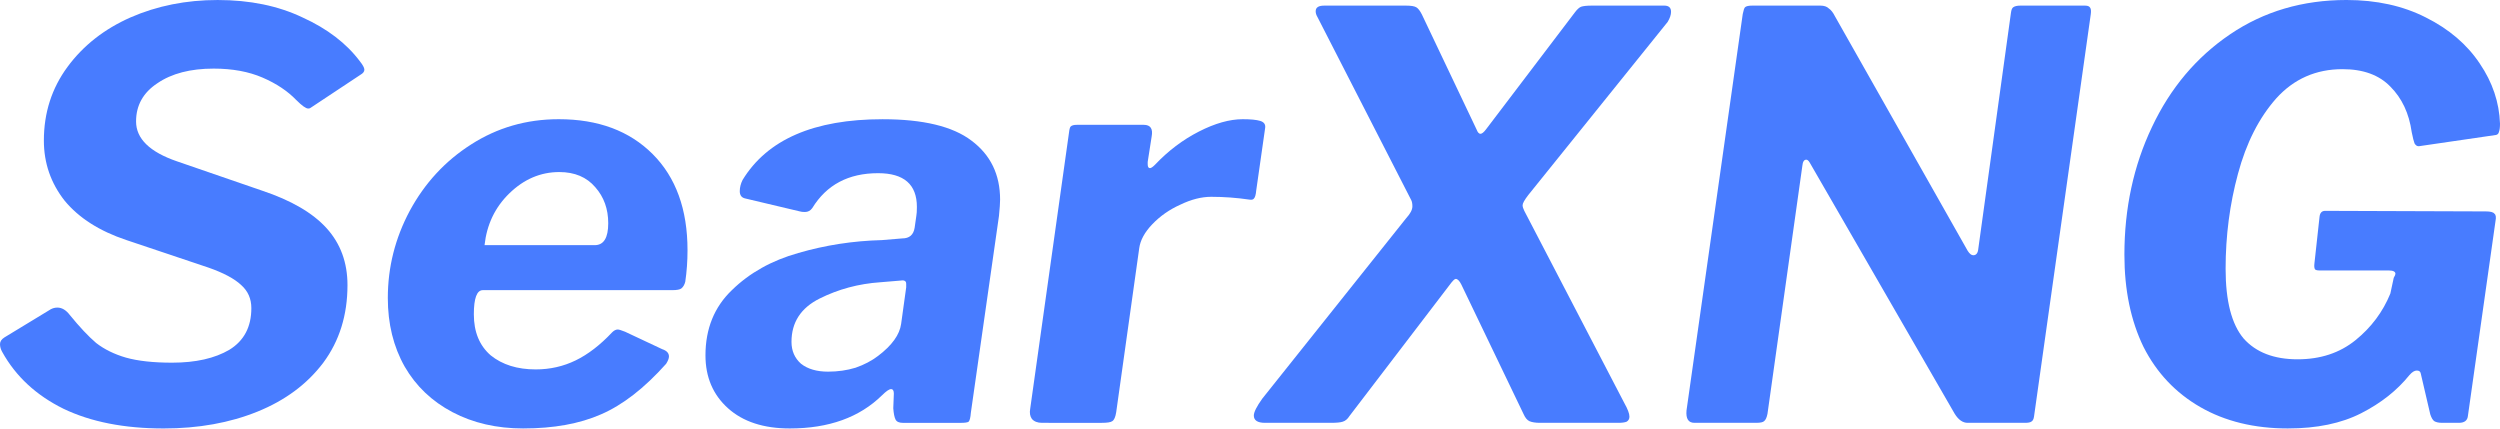
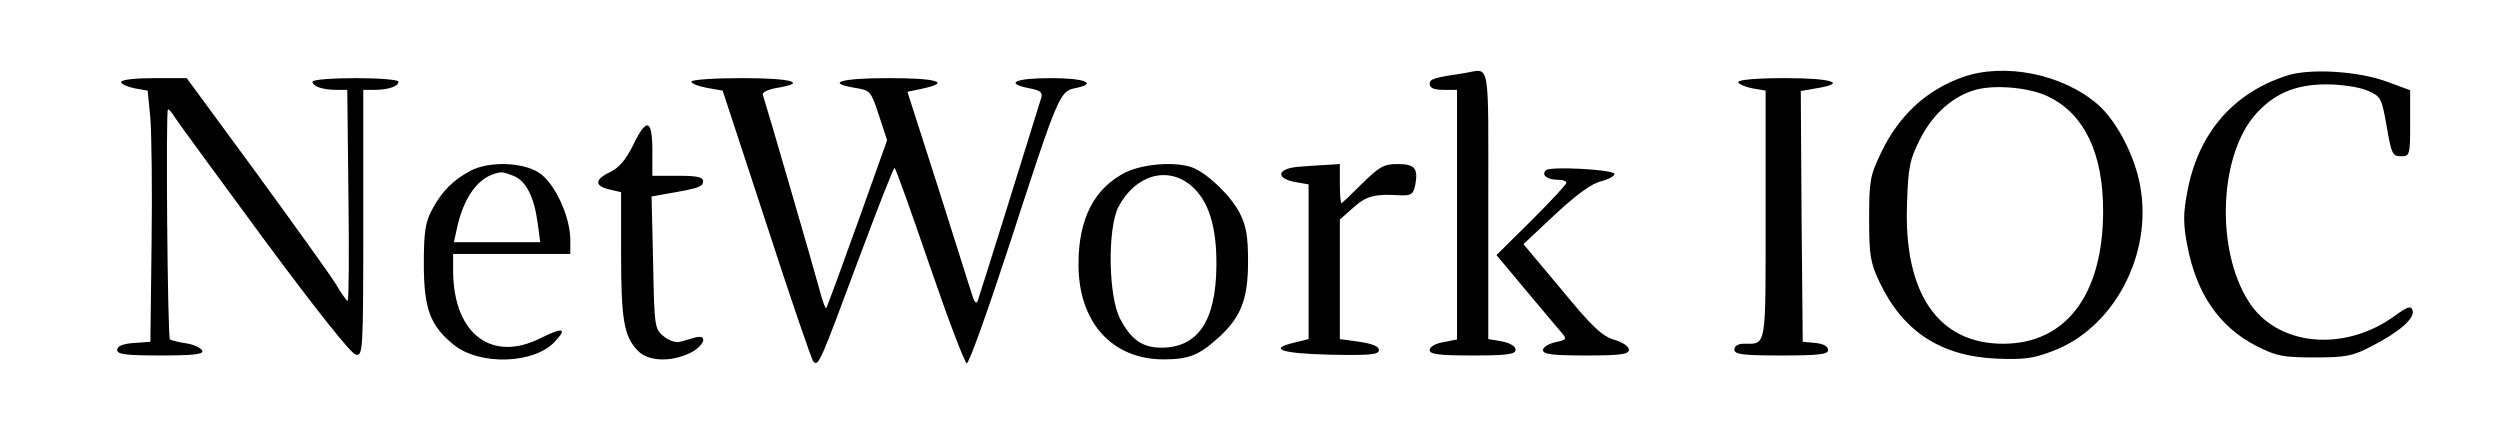
- <svg xmlns="http://www.w3.org/2000/svg" id="svg8" version="1.1" viewBox="0 0 225.869 38.71" height="38.71mm" width="225.869mm">
-   <defs id="defs2" />
-   <g transform="translate(-4.020089,-7.482607)" id="layer1">
-     <g transform="translate(-25.70238,-86.17857)" style="font-style:normal;font-weight:normal;font-size:50.8px;line-height:1.25;font-family:sans-serif;fill:#487cff;fill-opacity:1;stroke:none;stroke-width:0.265" id="text884" aria-label="SearXNG">
-       <path id="path886" style="font-style:normal;font-variant:normal;font-weight:normal;font-stretch:normal;font-size:50.8px;font-family:'Libre Franklin';-inkscape-font-specification:'Libre Franklin';fill:#487cff;fill-opacity:1;stroke-width:0.265" d="m 56.494,102.704 q -1.168,-1.219 -3.048,-2.032 -1.88,-0.813 -4.42,-0.813 -3.15,0 -5.08,1.321 -1.93,1.27 -1.93,3.454 0,2.337 3.708,3.607 l 7.671,2.642 q 3.962,1.321 5.842,3.404 1.88,2.083 1.88,5.131 0,4.064 -2.184,7.01 -2.184,2.896 -5.944,4.42 -3.759,1.524 -8.484,1.524 -5.334,0 -9.042,-1.778 -3.708,-1.829 -5.537,-5.131 -0.203,-0.356 -0.203,-0.711 0,-0.356 0.406,-0.61 l 4.013,-2.438 q 0.356,-0.254 0.762,-0.254 0.61,0 1.118,0.66 1.321,1.626 2.388,2.54 1.118,0.864 2.692,1.321 1.626,0.457 4.166,0.457 3.2,0 5.182,-1.168 1.981,-1.219 1.981,-3.759 0,-1.27 -0.914,-2.083 -0.914,-0.864 -2.946,-1.575 l -7.417,-2.489 q -3.658,-1.219 -5.588,-3.556 -1.88,-2.388 -1.88,-5.436 0,-3.759 2.134,-6.655 2.134,-2.896 5.69,-4.47 3.607,-1.575 7.874,-1.575 4.369,0 7.671,1.575 3.353,1.524 5.182,3.962 0.406,0.508 0.406,0.762 0,0.254 -0.356,0.457 l -4.521,2.997 q -0.051,0.051 -0.203,0.051 -0.305,0 -1.067,-0.762 z" />
-       <path id="path888" style="font-style:normal;font-variant:normal;font-weight:normal;font-stretch:normal;font-size:50.8px;font-family:'Libre Franklin';-inkscape-font-specification:'Libre Franklin';fill:#487cff;fill-opacity:1;stroke-width:0.265" d="m 77.004,132.371 q -3.607,0 -6.401,-1.473 -2.794,-1.473 -4.318,-4.115 -1.524,-2.692 -1.524,-6.198 0,-4.166 1.981,-7.874 2.032,-3.759 5.537,-5.994 3.556,-2.286 7.925,-2.286 5.334,0 8.484,3.15 3.15,3.15 3.15,8.687 0,1.473 -0.203,2.845 -0.102,0.406 -0.356,0.61 -0.203,0.152 -0.813,0.152 h -17.12 q -0.813,0 -0.813,2.184 0,2.388 1.524,3.708 1.575,1.27 4.064,1.27 1.93,0 3.607,-0.813 1.676,-0.813 3.302,-2.54 0.254,-0.254 0.508,-0.254 0.152,0 0.66,0.203 l 3.353,1.575 q 0.61,0.203 0.61,0.66 0,0.254 -0.254,0.66 -2.946,3.302 -5.893,4.572 -2.896,1.27 -7.01,1.27 z m 6.452,-16.561 q 1.219,0 1.219,-1.981 0,-1.93 -1.168,-3.251 -1.168,-1.372 -3.251,-1.372 -2.54,0 -4.521,1.93 -1.93,1.88 -2.235,4.674 z" />
-       <path id="path890" style="font-style:normal;font-variant:normal;font-weight:normal;font-stretch:normal;font-size:50.8px;font-family:'Libre Franklin';-inkscape-font-specification:'Libre Franklin';fill:#487cff;fill-opacity:1;stroke-width:0.265" d="m 109.411,129.374 q -3.048,2.997 -8.331,2.997 -3.556,0 -5.588,-1.829 -2.032,-1.829 -2.032,-4.775 0,-3.607 2.388,-5.893 2.388,-2.337 5.994,-3.353 3.658,-1.067 7.569,-1.168 l 1.829,-0.152 q 0.965,0 1.118,-0.965 l 0.152,-1.067 q 0.051,-0.254 0.051,-0.813 0,-3.048 -3.505,-3.048 -4.013,0 -5.944,3.15 -0.254,0.356 -0.66,0.356 -0.305,0 -0.457,-0.051 l -4.928,-1.168 q -0.508,-0.102 -0.508,-0.66 0,-0.508 0.254,-1.016 3.353,-5.486 12.649,-5.486 5.486,0 8.026,1.93 2.591,1.93 2.591,5.334 0,0.457 -0.102,1.473 l -2.54,17.78 q -0.051,0.66 -0.203,0.813 -0.152,0.102 -0.711,0.102 h -5.232 q -0.508,0 -0.66,-0.305 -0.152,-0.305 -0.203,-1.016 l 0.051,-1.321 q 0,-0.406 -0.254,-0.406 -0.254,0 -0.813,0.559 z m 2.184,-9.754 v -0.305 q 0,-0.203 -0.102,-0.254 -0.102,-0.102 -0.406,-0.051 l -1.829,0.152 q -2.946,0.203 -5.486,1.473 -2.54,1.27 -2.54,3.912 0,1.219 0.864,1.981 0.914,0.711 2.438,0.711 1.321,0 2.489,-0.356 1.168,-0.406 2.032,-1.067 1.88,-1.422 2.083,-2.896 z" />
-       <path id="path892" style="font-style:normal;font-variant:normal;font-weight:normal;font-stretch:normal;font-size:50.8px;font-family:'Libre Franklin';-inkscape-font-specification:'Libre Franklin';fill:#487cff;fill-opacity:1;stroke-width:0.265" d="m 123.864,131.863 q -0.61,0 -0.914,-0.356 -0.254,-0.356 -0.152,-0.914 l 3.505,-24.943 q 0.051,-0.457 0.152,-0.559 0.152,-0.152 0.559,-0.152 h 6.045 q 0.914,0 0.711,1.067 l -0.356,2.286 v 0.203 q 0,0.356 0.203,0.356 0.152,0 0.457,-0.305 1.778,-1.88 3.962,-2.997 2.184,-1.118 3.962,-1.118 1.067,0 1.575,0.152 0.508,0.152 0.457,0.61 l -0.813,5.69 q -0.051,0.559 -0.203,0.711 -0.102,0.152 -0.406,0.102 -1.727,-0.254 -3.454,-0.254 -1.321,0 -2.794,0.711 -1.473,0.66 -2.54,1.778 -1.016,1.067 -1.168,2.134 l -2.083,14.834 q -0.102,0.66 -0.356,0.813 -0.203,0.152 -0.965,0.152 z" />
-       <path id="path894" style="font-style:normal;font-variant:normal;font-weight:normal;font-stretch:normal;font-size:50.8px;font-family:'Libre Franklin';-inkscape-font-specification:'Libre Franklin';fill:#487cff;fill-opacity:1;stroke-width:0.265" d="m 176.481,130.085 q 0.457,0.813 0.457,1.219 0,0.305 -0.254,0.457 -0.254,0.102 -0.762,0.102 h -7.061 q -0.61,0 -0.965,-0.152 -0.305,-0.152 -0.508,-0.61 l -5.639,-11.735 q -0.254,-0.508 -0.508,-0.508 -0.152,0 -0.559,0.559 l -9.042,11.836 q -0.254,0.406 -0.61,0.508 -0.305,0.102 -1.067,0.102 h -5.944 q -1.016,0 -1.016,-0.66 0,-0.457 0.762,-1.524 l 13.005,-16.307 q 0.559,-0.61 0.559,-1.067 0,-0.356 -0.102,-0.559 l -8.484,-16.561 q -0.152,-0.254 -0.152,-0.508 0,-0.508 0.762,-0.508 h 7.417 q 0.66,0 0.914,0.152 0.254,0.152 0.508,0.66 l 4.928,10.363 q 0.152,0.406 0.356,0.406 0.203,0 0.508,-0.406 l 8.026,-10.566 q 0.305,-0.406 0.559,-0.508 0.305,-0.102 0.965,-0.102 h 6.553 q 0.61,0 0.61,0.559 0,0.406 -0.305,0.914 l -12.598,15.646 q -0.508,0.66 -0.508,0.914 0,0.203 0.152,0.508 z" />
-       <path id="path896" style="font-style:normal;font-variant:normal;font-weight:normal;font-stretch:normal;font-size:50.8px;font-family:'Libre Franklin';-inkscape-font-specification:'Libre Franklin';fill:#487cff;fill-opacity:1;stroke-width:0.265" d="m 218.113,94.169 q 0.356,0 0.457,0.203 0.102,0.152 0.051,0.559 l -5.131,36.373 q -0.051,0.356 -0.254,0.457 -0.152,0.102 -0.559,0.102 h -5.182 q -0.66,0 -1.168,-0.813 l -13.106,-22.708 q -0.152,-0.254 -0.305,-0.254 -0.305,0 -0.356,0.559 l -3.15,22.403 q -0.102,0.508 -0.305,0.66 -0.152,0.152 -0.711,0.152 h -5.588 q -0.813,0 -0.711,-1.118 l 5.08,-35.814 q 0.102,-0.508 0.203,-0.61 0.152,-0.152 0.66,-0.152 h 6.147 q 0.508,0 0.762,0.254 0.305,0.203 0.559,0.711 l 11.989,21.184 q 0.254,0.406 0.508,0.406 0.406,0 0.457,-0.61 l 2.946,-21.285 q 0.051,-0.406 0.203,-0.508 0.203,-0.152 0.66,-0.152 z" />
-       <path id="path898" style="font-style:normal;font-variant:normal;font-weight:normal;font-stretch:normal;font-size:50.8px;font-family:'Libre Franklin';-inkscape-font-specification:'Libre Franklin';fill:#487cff;fill-opacity:1;stroke-width:0.265" d="m 236.44,132.371 q -4.572,0 -7.925,-1.93 -3.353,-1.93 -5.131,-5.436 -1.727,-3.556 -1.727,-8.331 0,-6.299 2.489,-11.532 2.489,-5.283 7.061,-8.382 4.572,-3.099 10.516,-3.099 4.064,0 7.163,1.575 3.15,1.575 4.877,4.166 1.727,2.54 1.829,5.436 0,0.508 -0.102,0.762 -0.051,0.203 -0.254,0.254 l -6.96,1.016 h -0.051 q -0.203,0 -0.356,-0.254 -0.102,-0.254 -0.254,-1.016 -0.356,-2.54 -1.93,-4.115 -1.524,-1.575 -4.318,-1.575 -3.607,0 -5.994,2.642 -2.337,2.642 -3.454,6.807 -1.118,4.115 -1.118,8.585 0,4.369 1.626,6.299 1.676,1.88 4.877,1.88 3.099,0 5.232,-1.727 2.134,-1.727 3.15,-4.216 l 0.305,-1.422 q 0.152,-0.254 0.152,-0.356 0,-0.305 -0.61,-0.305 h -6.248 q -0.305,0 -0.406,-0.102 -0.102,-0.152 -0.051,-0.559 l 0.457,-4.166 q 0.051,-0.559 0.508,-0.559 l 14.529,0.051 q 0.61,0 0.762,0.203 0.203,0.152 0.102,0.66 l -2.489,17.577 q -0.051,0.66 -0.813,0.66 h -1.524 q -0.457,0 -0.711,-0.152 -0.203,-0.152 -0.356,-0.61 l -0.864,-3.708 q -0.051,-0.254 -0.356,-0.254 -0.305,0 -0.66,0.406 -1.676,2.083 -4.369,3.454 -2.692,1.372 -6.604,1.372 z" />
-     </g>
+ <svg xmlns="http://www.w3.org/2000/svg" version="1.0" width="640pt" height="110pt" viewBox="0 0 640 110" preserveAspectRatio="xMidYMid meet">
+   <g transform="translate(0,110) scale(0.1,-0.1)" fill="#000000" stroke="none">
+     <path d="M3750 913 c-81 -12 -90 -15 -90 -28 0 -10 11 -15 35 -15 l35 0 0 -320 0 -319 -35 -7 c-20 -3 -35 -12 -35 -20 0 -11 23 -14 110 -14 90 0 110 3 110 15 0 8 -14 17 -35 21 l-35 6 0 344 c0 379 6 348 -60 337z" />
+     <path d="M5023 902 c-92 -33 -162 -98 -207 -192 -29 -60 -31 -73 -31 -170 0 -93 3 -112 26 -161 60 -127 156 -190 298 -197 71 -3 96 0 145 19 157 58 257 247 225 422 -13 76 -60 167 -108 209 -89 78 -240 109 -348 70z m224 -51 c90 -45 137 -145 137 -291 0 -214 -95 -340 -256 -340 -166 0 -255 129 -246 359 3 94 7 113 34 166 33 65 86 111 145 126 52 13 141 4 186 -20z" />
+     <path d="M5853 906 c-138 -45 -227 -149 -254 -300 -10 -52 -10 -80 0 -132 23 -125 82 -211 178 -260 51 -26 68 -29 148 -29 79 0 97 3 145 28 71 36 114 73 106 93 -4 12 -13 9 -46 -15 -130 -94 -302 -77 -374 38 -82 129 -76 361 12 471 48 58 105 84 187 84 40 0 85 -7 106 -16 34 -15 36 -18 49 -92 12 -70 15 -76 36 -76 23 0 24 2 24 84 l0 85 -57 21 c-73 28 -201 36 -260 16z" />
+     <path d="M310 890 c0 -5 15 -12 34 -16 l34 -6 7 -71 c3 -40 5 -184 3 -322 l-3 -250 -42 -3 c-29 -2 -43 -8 -43 -18 0 -11 21 -14 111 -14 84 0 110 3 107 12 -3 7 -21 16 -41 19 -21 3 -39 8 -42 10 -6 6 -11 589 -5 589 3 0 11 -9 18 -21 7 -11 110 -152 228 -312 134 -181 223 -293 235 -295 18 -3 19 6 19 337 l0 341 29 0 c35 0 61 9 61 21 0 5 -49 9 -110 9 -60 0 -110 -4 -110 -9 0 -12 26 -21 61 -21 l28 0 3 -270 c2 -149 1 -270 -2 -270 -3 0 -17 20 -31 44 -15 24 -107 152 -204 285 l-177 241 -84 0 c-47 0 -84 -4 -84 -10z" />
+     <path d="M1770 891 c0 -5 18 -12 40 -16 l40 -7 112 -341 c61 -188 115 -346 120 -352 13 -15 17 -5 114 256 49 131 91 239 94 239 3 0 43 -113 90 -250 47 -137 90 -250 95 -250 6 0 55 138 110 306 123 379 128 390 166 398 61 12 28 26 -61 26 -91 0 -120 -13 -55 -26 27 -5 34 -10 31 -23 -12 -40 -158 -508 -163 -521 -4 -10 -9 -3 -16 20 -6 19 -45 143 -87 275 l-77 240 38 8 c75 16 39 27 -86 27 -123 0 -163 -12 -86 -25 39 -6 41 -9 61 -70 l21 -64 -76 -213 c-42 -117 -78 -215 -80 -217 -2 -1 -9 17 -15 40 -12 46 -140 486 -147 506 -3 6 12 14 36 18 80 13 39 25 -89 25 -72 0 -130 -4 -130 -9z" />
+     <path d="M4450 890 c0 -5 16 -12 35 -16 l35 -6 0 -318 c0 -346 3 -330 -56 -330 -15 0 -24 -6 -24 -15 0 -12 20 -15 120 -15 98 0 120 3 120 14 0 9 -12 16 -32 18 l-33 3 -3 321 -2 321 40 7 c81 13 40 26 -80 26 -70 0 -120 -4 -120 -10z" />
+     <path d="M1620 727 c-18 -36 -35 -56 -57 -67 -41 -19 -42 -36 -3 -45 l30 -7 0 -156 c0 -169 7 -212 42 -249 26 -28 83 -31 134 -7 37 18 48 49 14 40 -11 -3 -28 -8 -39 -11 -10 -3 -29 3 -42 14 -23 19 -24 24 -27 189 l-4 169 39 7 c82 14 93 18 93 32 0 11 -16 14 -65 14 l-65 0 0 65 c0 81 -15 85 -50 12z" />
+     <path d="M1205 663 c-44 -23 -74 -53 -98 -98 -18 -33 -22 -57 -22 -140 0 -115 16 -159 77 -208 66 -53 205 -49 258 8 33 35 22 38 -35 10 -125 -64 -223 9 -225 168 l0 47 150 0 150 0 0 38 c-1 59 -40 143 -79 169 -41 28 -129 31 -176 6z m109 -13 c32 -12 53 -53 62 -118 l7 -52 -111 0 -110 0 9 41 c16 69 48 117 89 132 22 8 26 8 54 -3z" />
+     <path d="M2882 659 c-80 -40 -121 -118 -121 -234 -1 -149 85 -245 218 -245 62 0 89 10 135 51 62 54 81 101 81 199 0 68 -5 93 -22 126 -24 45 -82 100 -120 115 -43 16 -125 10 -171 -12z m167 -34 c45 -38 66 -105 65 -205 -1 -141 -47 -210 -141 -210 -48 0 -77 20 -105 73 -31 57 -33 232 -5 287 43 82 125 106 186 55z" />
+     <path d="M3323 673 c-54 -5 -58 -29 -8 -39 l35 -6 0 -198 0 -198 -36 -9 c-69 -16 -35 -28 91 -31 103 -2 125 0 125 12 0 9 -16 16 -50 21 l-50 7 0 153 0 153 35 31 c34 30 54 35 121 31 27 -1 32 3 37 26 8 43 -1 54 -45 54 -36 0 -47 -7 -91 -50 -27 -27 -51 -50 -53 -50 -2 0 -4 23 -4 50 l0 50 -32 -2 c-18 -1 -52 -3 -75 -5z" />
+     <path d="M3957 664 c-11 -12 3 -24 29 -24 13 0 24 -3 24 -8 0 -4 -40 -47 -89 -96 l-90 -89 76 -91 c42 -50 83 -99 91 -108 14 -16 12 -18 -16 -24 -18 -4 -32 -13 -32 -20 0 -11 23 -14 110 -14 90 0 110 3 110 15 0 8 -16 19 -37 25 -31 9 -57 33 -135 128 l-98 117 81 76 c55 51 93 79 118 85 20 5 35 14 34 19 -3 11 -165 20 -176 9z" />
  </g>
</svg>
